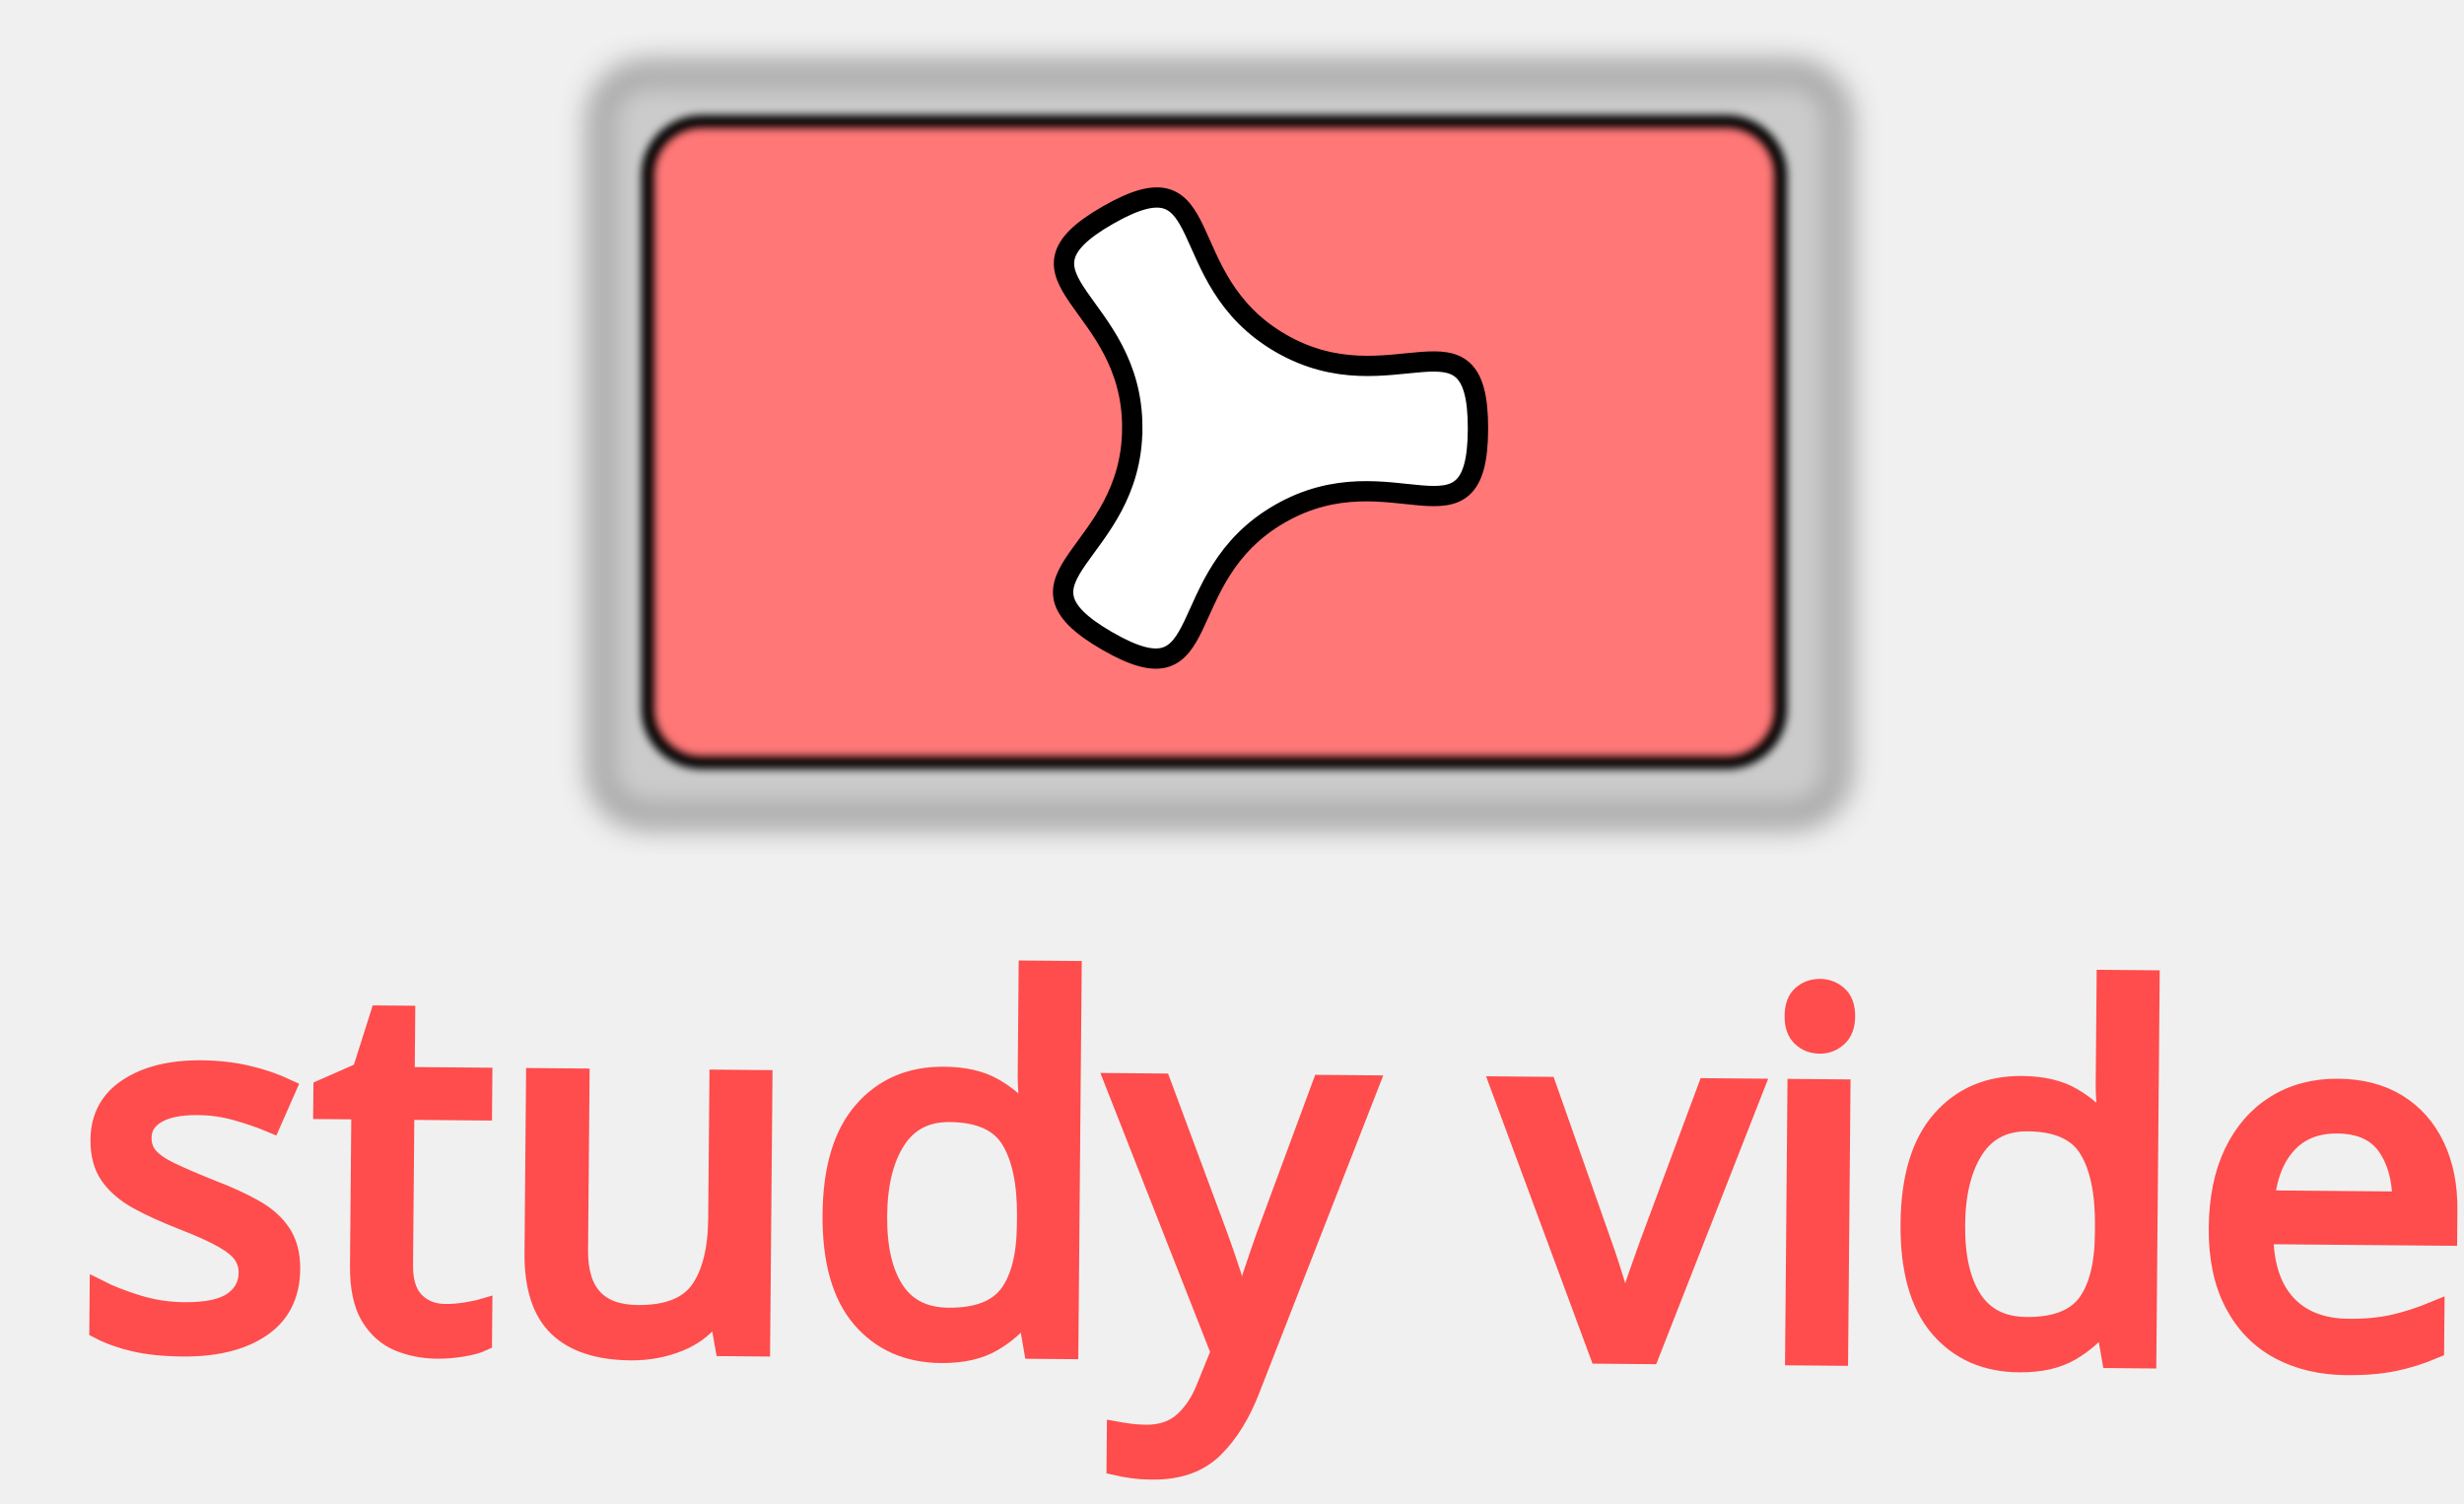
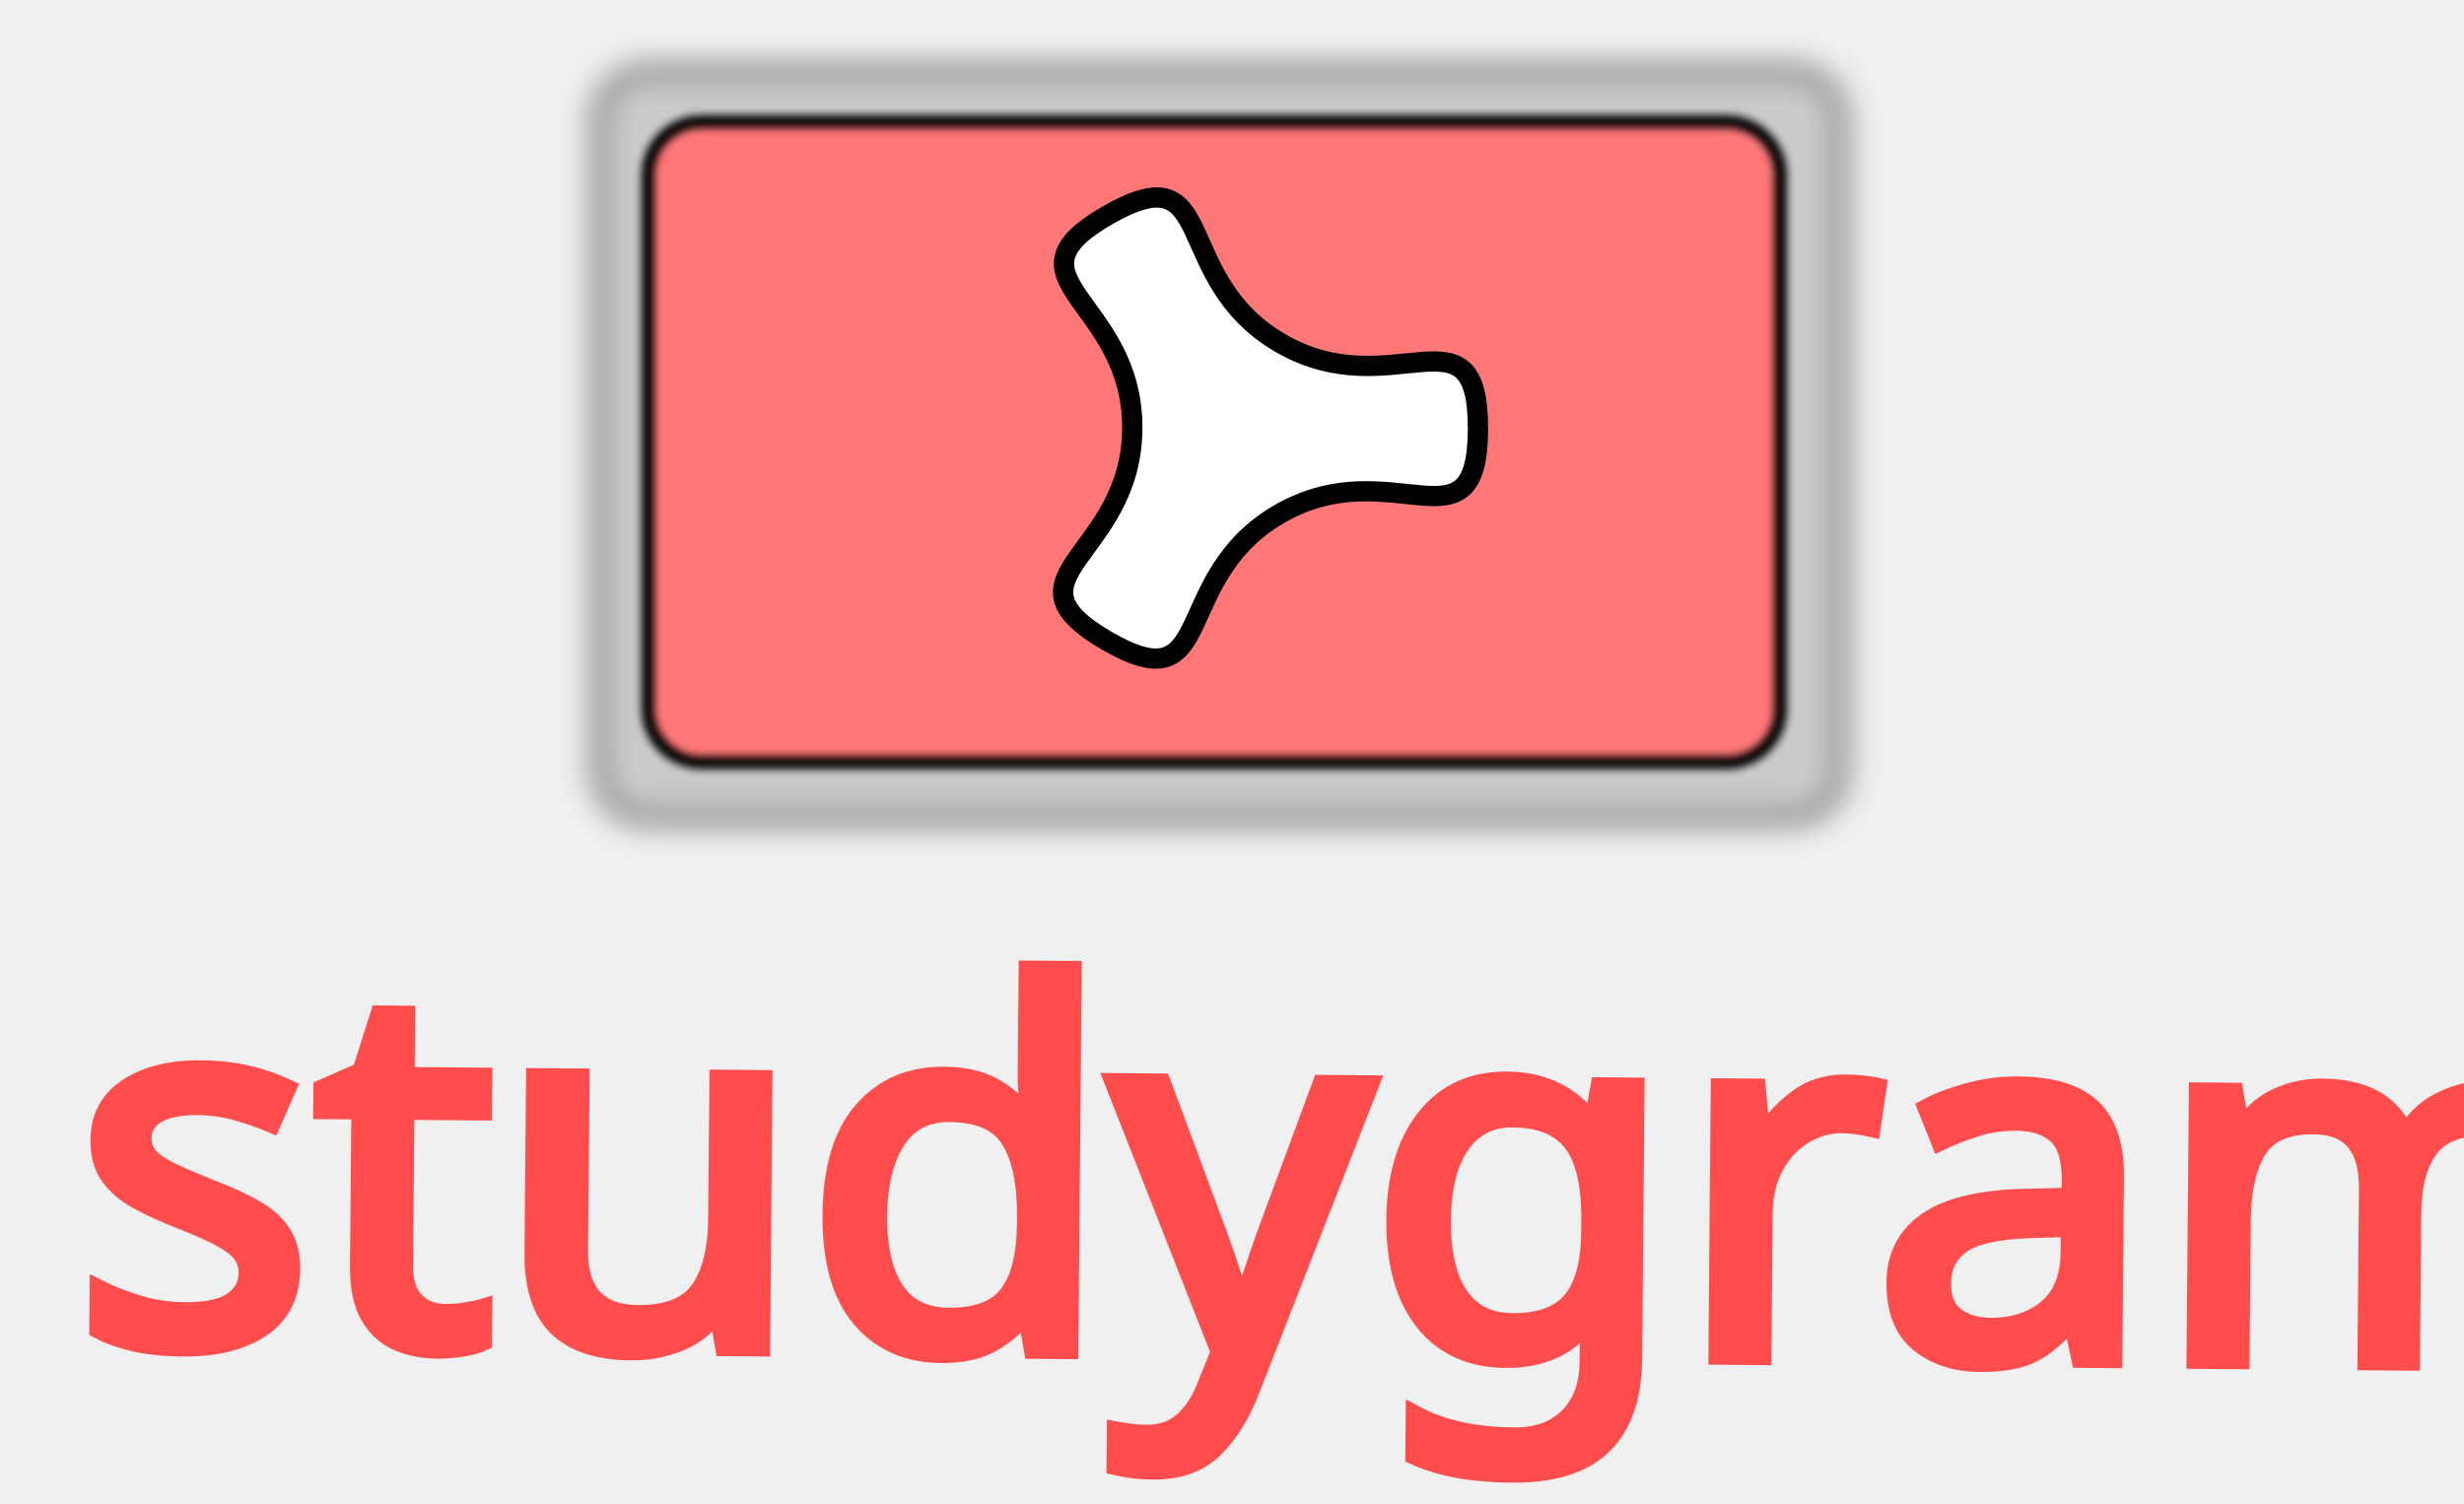
<svg xmlns="http://www.w3.org/2000/svg" width="390.461" height="238.256" id="svg2" version="1.1">
  <defs id="defs4">
    <filter id="filter4183" color-interpolation-filters="sRGB">
      <feGaussianBlur stdDeviation="0.387" id="feGaussianBlur4185" />
    </filter>
    <filter id="filter4272" color-interpolation-filters="sRGB">
      <feGaussianBlur stdDeviation="1.184" id="feGaussianBlur4274" />
    </filter>
    <filter id="filter4276" color-interpolation-filters="sRGB">
      <feGaussianBlur stdDeviation="0.351" id="feGaussianBlur4278" />
    </filter>
  </defs>
  <g id="layer1" transform="translate(-133.484,-295.6104)">
    <rect style="fill:#cbcbcb;fill-opacity:1;fill-rule:evenodd;stroke:#000000;stroke-width:0.5;stroke-miterlimit:4;stroke-opacity:1;stroke-dasharray:none;filter:url(#filter4272)" id="rect3009" width="98.409" height="59.474" x="183.237" y="219.049" ry="3.837" transform="matrix(2.003667,0,0,1.995274,-138.9866,-130.3101)" />
    <text xml:space="preserve" style="font-size:79.253px;font-style:normal;font-variant:normal;font-weight:normal;font-stretch:normal;text-align:start;line-height:125%;letter-spacing:0px;word-spacing:0px;text-anchor:start;fill:#ff4c4c;fill-opacity:1;stroke:#ff4c4c;stroke-width:2.999;stroke-miterlimit:4;stroke-opacity:1;stroke-dasharray:none;font-family:Gill Sans MT;-inkscape-font-specification:Gill Sans MT" x="149.084" y="507.928" id="text2985" transform="matrix(1.002063,0.00863243,-0.00866874,0.997866,0,0)">
-       <tspan id="tspan2987" x="149.084" y="507.928" style="fill:#ff4c4c;fill-opacity:1;stroke:#ff4c4c;stroke-width:2.999;stroke-miterlimit:4;stroke-opacity:1;stroke-dasharray:none">study video</tspan>
+       <tspan id="tspan2987" x="149.084" y="507.928" style="fill:#ff4c4c;fill-opacity:1;stroke:#ff4c4c;stroke-width:2.999;stroke-miterlimit:4;stroke-opacity:1;stroke-dasharray:none">studygram</tspan>
    </text>
    <rect style="fill:#ff7777;fill-opacity:1;fill-rule:evenodd;stroke:#000000;stroke-width:1;stroke-linecap:butt;stroke-linejoin:miter;stroke-miterlimit:4;stroke-opacity:1;stroke-dasharray:none;stroke-dashoffset:0;filter:url(#filter4276)" id="rect4206" width="89.593" height="50.932" x="187.221" y="223.115" ry="4.251" transform="matrix(2.003667,0,0,1.995274,-138.9866,-130.3101)" />
    <path style="fill:#ffffff;fill-opacity:1;fill-rule:evenodd;stroke:#000000;stroke-width:3.366;stroke-miterlimit:4;stroke-opacity:1;stroke-dasharray:none" id="path4210" d="m -63.236,34.839 c -19.022,9.775 -11.648,31.406 -29.625,19.821 -17.976,-11.586 4.769,-13.806 5.815,-35.166 1.045,-21.361 -21.375,-25.791 -2.353,-35.566 19.022,-9.775 9.571,11.033 27.548,22.619 17.976,11.586 33.023,-5.615 31.978,15.745 -1.045,21.361 -14.341,2.773 -33.362,12.548 z" transform="matrix(-0.4396577,0.8465082,-0.850069,-0.4378161,314.7256,432.2147)" />
  </g>
</svg>
